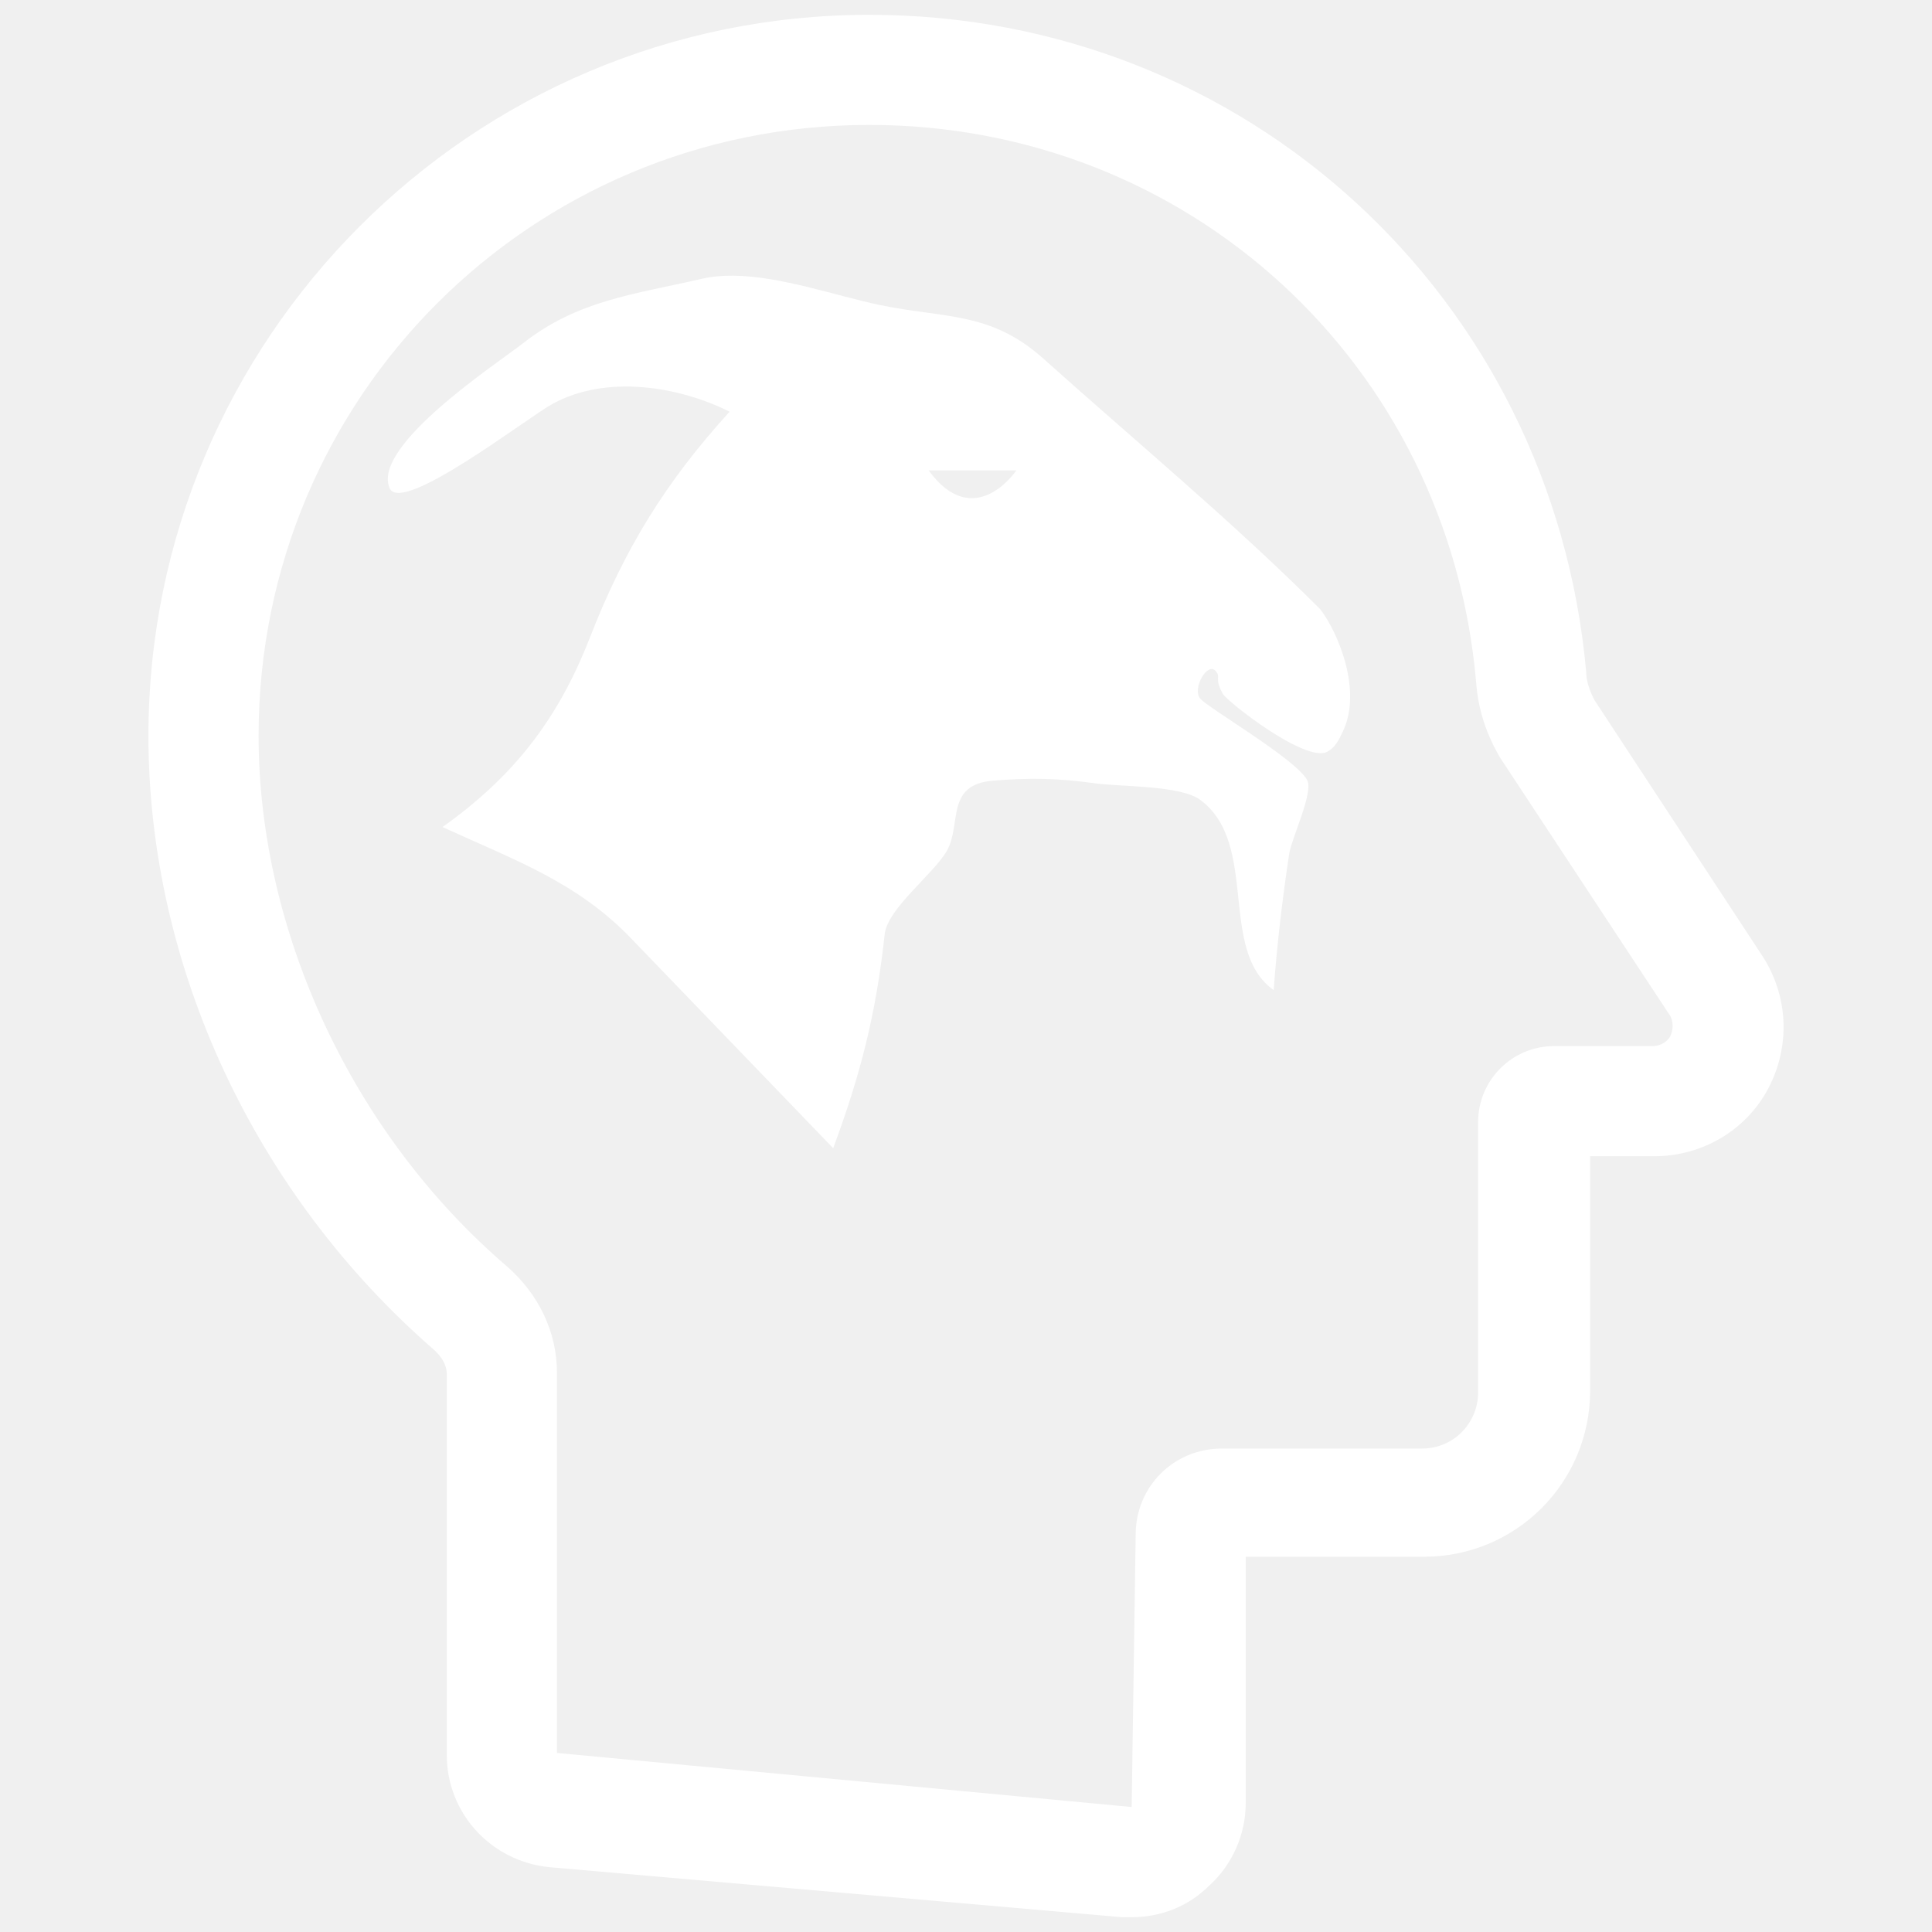
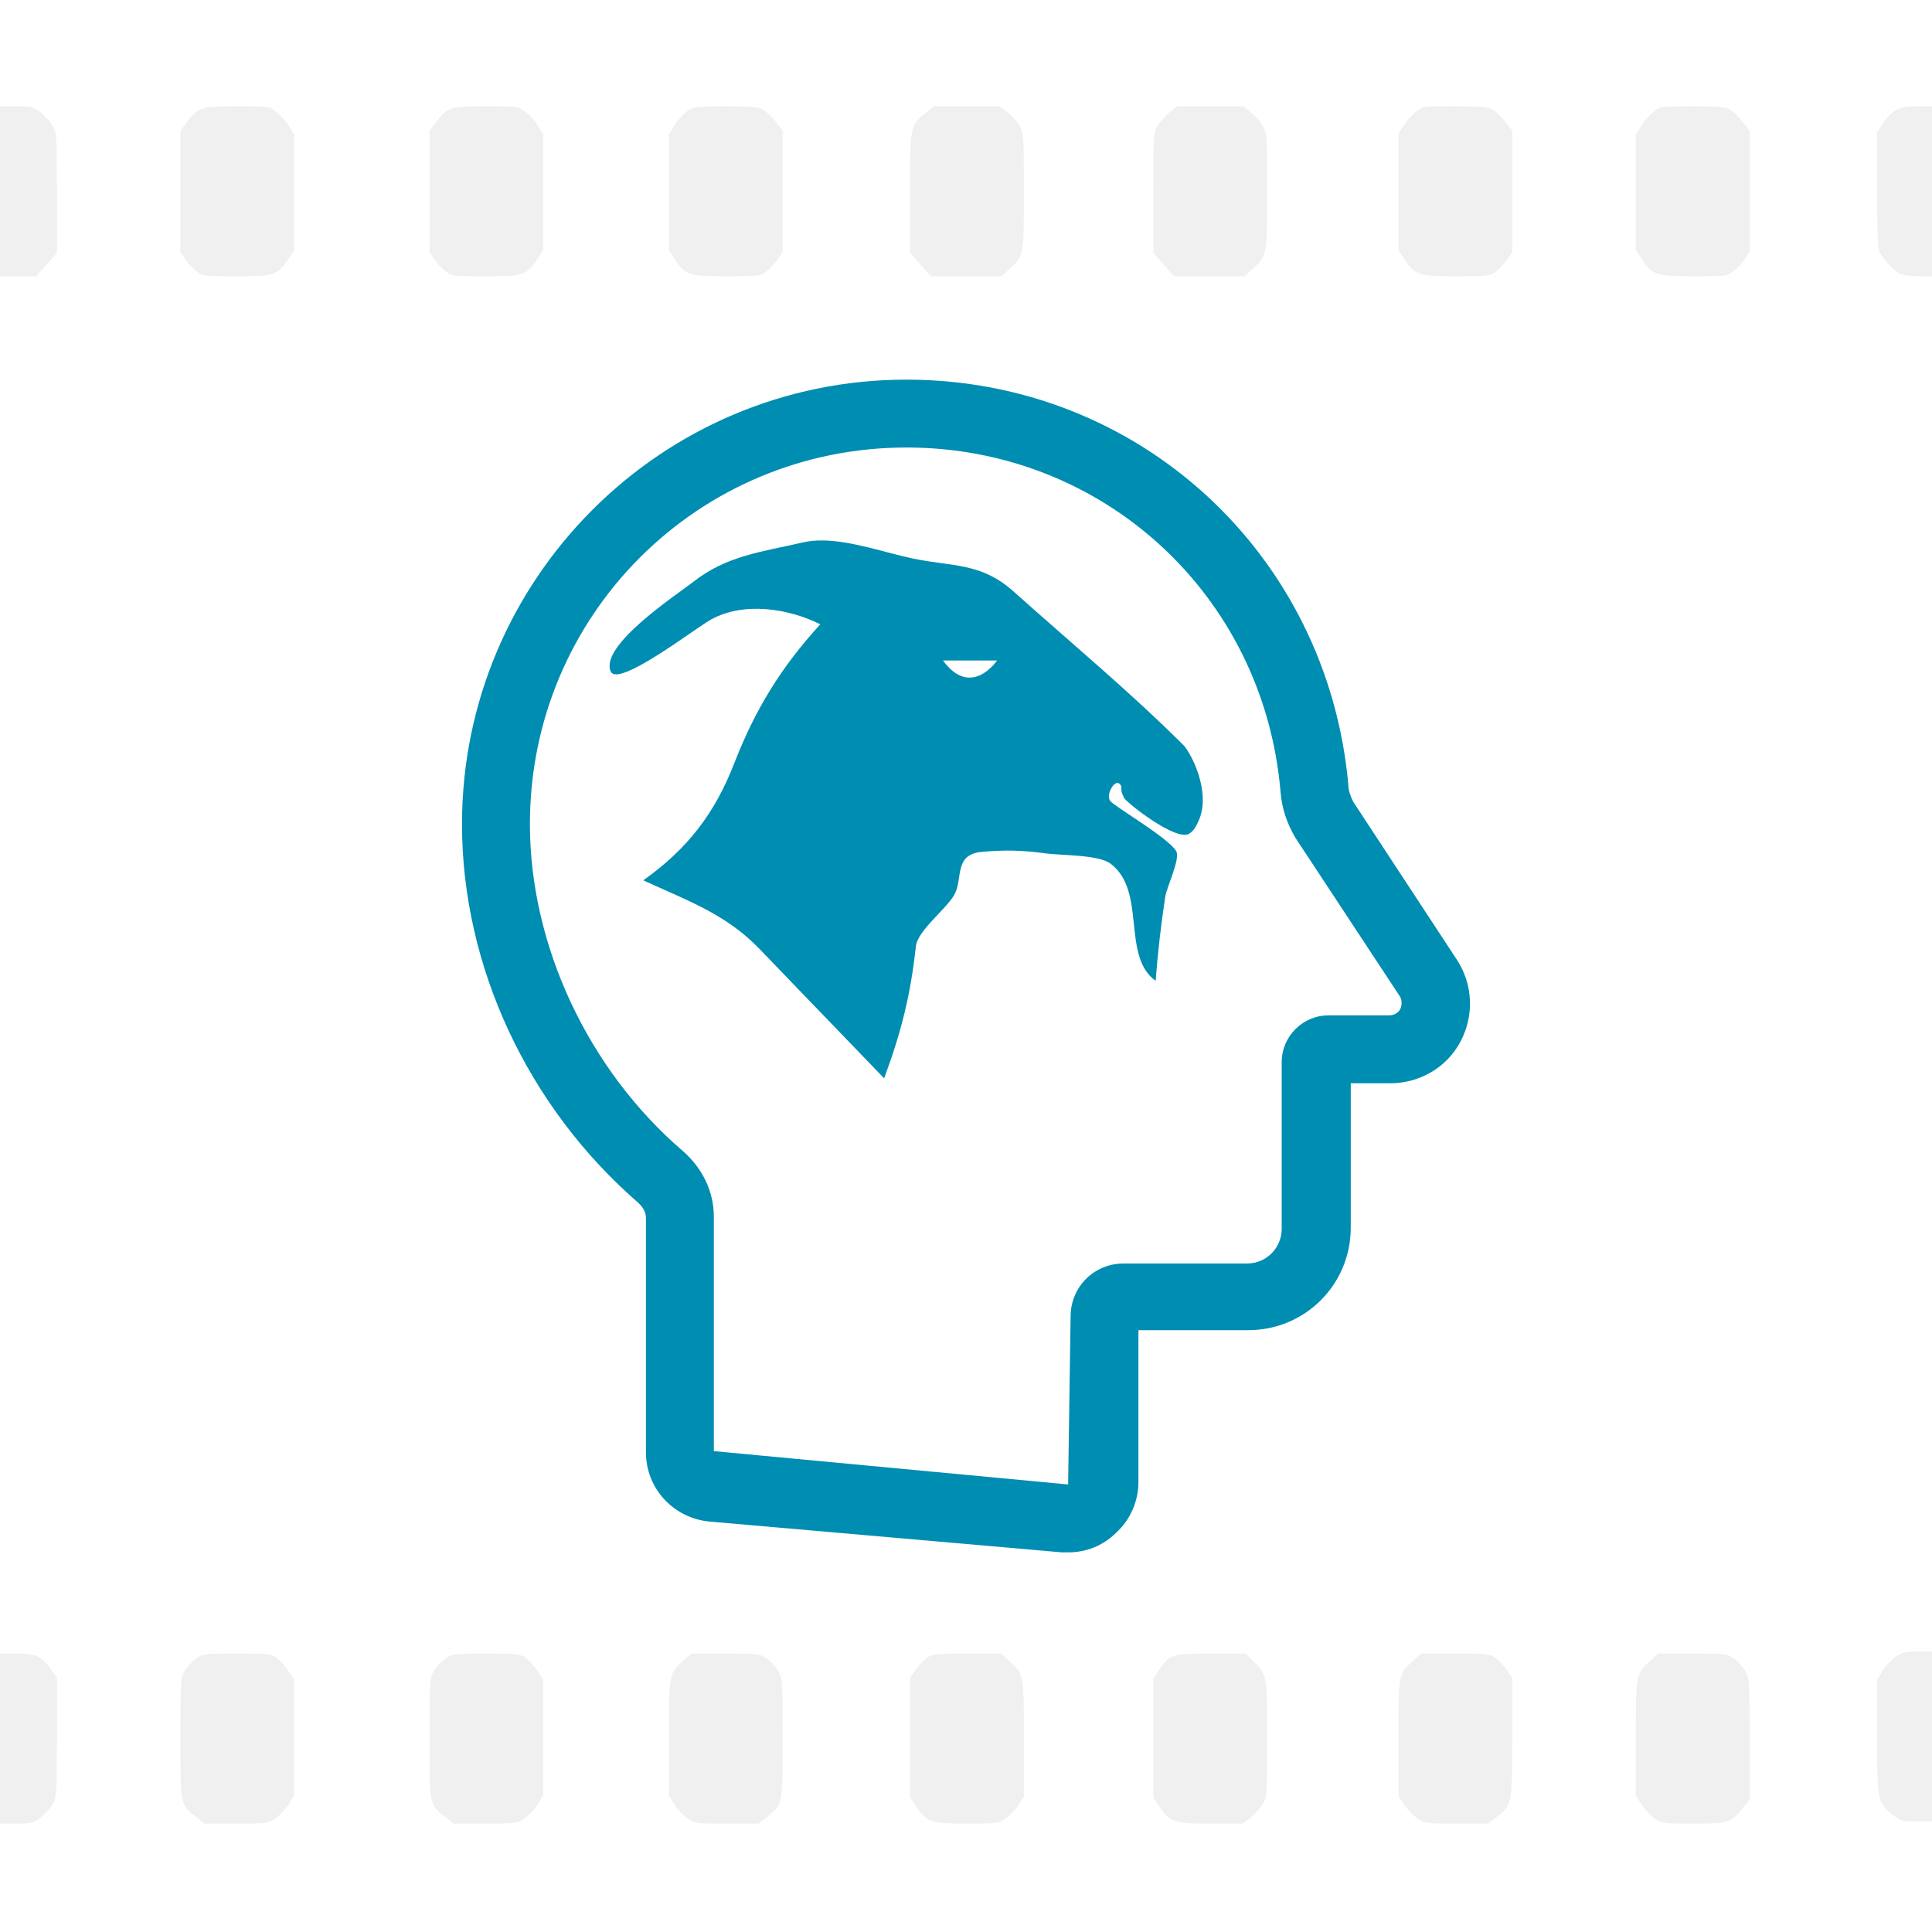
- <svg xmlns="http://www.w3.org/2000/svg" version="1.1" x="0px" y="0px" viewBox="0 0 352 352" xml:space="preserve" id="svg3835" width="352" height="352">
+ <svg xmlns="http://www.w3.org/2000/svg" height="352" width="352" id="svg3835" xml:space="preserve" viewBox="0 0 352 352" y="0px" x="0px" version="1.1">
  <defs id="defs3839" />
-   <style type="text/css" id="style3803">
+   <style id="style3803" type="text/css">
	.st0{fill:none;stroke:#FFFFFF;stroke-width:4;stroke-linecap:round;stroke-miterlimit:10;}
	.st1{fill:none;stroke:#FFFFFF;stroke-width:3;stroke-linecap:round;stroke-miterlimit:10;}
	.st2{fill:#FFFFFF;}
	.st3{fill:none;stroke:#000000;stroke-width:3;stroke-linecap:round;stroke-miterlimit:10;}
</style>
-   <g id="Calque_1" transform="translate(0,-48)">
-     <path class="st0" d="m 2022.95,503.43 c 0,0 -16.45,21.33 -33.98,0" id="path3807" style="fill:none;stroke:#ffffff;stroke-width:4;stroke-linecap:round;stroke-miterlimit:10" />
-     <g id="g4752" transform="translate(-35.65641,29.84)">
-       <path style="fill:#ffffff;fill-opacity:1" id="path3809" d="m 241.84,367.46 c -0.73,0 -1.09,0 -1.82,0 l -104.35,-9.12 c -10.58,-1.09 -18.61,-9.85 -18.61,-20.43 v -69.32 c 0,-2.19 -1.46,-3.65 -2.19,-4.38 C 82.04,235.75 62.7,194.16 62.7,152.2 62.7,79.96 121.44,20.86 194.04,20.86 c 68.59,0 124.41,51.44 130.61,119.67 0,1.82 0.73,3.65 1.46,5.11 l 30.65,46.7 c 4.74,7.3 5.11,16.42 1.09,24.08 -4.02,7.66 -12.04,12.4 -20.8,12.4 h -11.68 v 42.69 c 0,16.78 -13.5,30.28 -30.28,30.28 h -32.47 v 44.88 c 0,5.84 -2.55,11.31 -6.57,14.96 -3.99,4.01 -9.1,5.83 -14.21,5.83 z M 194.05,40.92 c -61.66,0 -111.28,49.62 -111.28,111.28 0,35.75 17.15,72.6 45.24,96.68 5.84,5.11 9.12,12.04 9.12,19.34 v 69.32 l 104.71,9.85 0.73,-49.62 c 0,-8.76 6.93,-15.69 15.69,-15.69 h 36.48 c 5.84,0 10.22,-4.74 10.22,-10.22 v -49.25 c 0,-7.66 6.2,-13.86 13.86,-13.86 h 17.88 c 1.82,0 2.92,-1.09 3.28,-1.82 0.36,-0.73 0.73,-2.19 0,-3.65 l -31.01,-47.07 c -2.55,-4.38 -4.01,-8.76 -4.38,-13.86 C 299.49,84.34 252.06,40.92 194.05,40.92 Z" />
-       <path id="path3811" d="m 169.289,68.389 c -2.001,-0.021 -3.927,0.142 -5.738,0.561 -12.42,2.86 -22.62,3.91 -32.57,11.73 -4.48,3.52 -27.67,18.66 -24.34,26.41 2.12,4.97 25,-12.749 29.58,-15.289 9.87,-5.48 23.159,-3.241 32.369,1.369 -11.64,12.77 -19.189,25.049 -25.439,41.109 -5.82,14.97 -13.951,25.381 -26.871,34.561 13.04,5.99 24.421,9.97 34.301,20.23 12.29,12.77 24.591,25.529 36.881,38.289 5.06,-13.69 7.799,-24.51 9.379,-38.99 0.51,-4.67 8.841,-10.908 11.301,-15.148 2.78,-4.8 -0.321,-12.09 8.379,-12.82 6.68,-0.56 11.891,-0.461 18.531,0.459 4.83,0.67 15.699,0.351 19.299,3.041 10.8,8.05 3.141,27.36 13.361,34.65 0.61,-8.34 1.59,-16.66 2.84,-24.91 0.41,-2.7 4.47,-11.141 3.26,-13.361 -2.09,-3.85 -18.01,-13.09 -19.49,-14.85 -1.49,-1.77 1.29,-6.75 2.83,-5.01 1.04,1.18 -0.35,1.11 1.26,4.1 0.79,1.46 15.19,12.73 19.07,10.6 1.47,-0.81 2.099,-2.118 2.859,-3.738 3.49,-7.37 -0.789,-17.821 -4.129,-22.211 C 260.141,113.11 242.66,98.65 225.75,83.5 c -9.65,-8.64 -17.981,-7.31 -29.811,-9.77 -7.938,-1.657 -17.982,-5.249 -26.65,-5.342 z m 35.561,35.48 h 15.98 c 0,0 -7.64,11.38 -15.98,0 z" style="fill:#ffffff;fill-opacity:1" />
+   <g transform="translate(0,-48)" id="Calque_1">
+     <path style="fill:none;stroke:#ffffff;stroke-width:4;stroke-linecap:round;stroke-miterlimit:10" id="path3807" d="m 2022.95,503.43 c 0,0 -16.45,21.33 -33.98,0" class="st0" />
+     <g style="fill:#ffffff;fill-opacity:1" transform="matrix(0.03675127,0,0,-0.03872387,-54.02436,436.7877)" fill="#000000" stroke="none" id="g1359">
+       <path style="fill:#ffffff;fill-opacity:1;stroke-width:0.986" d="m 1470,9790 v -250 h 80.707 c 74.873,0 84.597,-3 120.575,-29 21.392,-16 48.619,-45 60.287,-64 19.448,-33 20.42,-46 20.42,-316 v -281 l -51.536,-55 -51.536,-55 H 1559.459 1470 V 5500 2260 h 84.597 c 94.32,0 121.547,-12 171.138,-78 l 26.254,-35 v -280 c 0,-268 -0.972,-281 -20.42,-314 -11.669,-19 -38.895,-48 -60.287,-64 -35.978,-26 -45.702,-29 -120.575,-29 H 1470 V 1205 950 H 6258.95 11047.9 v 260 260 h -76.817 c -71.956,0 -79.735,2 -118.63,32 -75.846,60 -76.818,67 -76.818,368 v 266 l 25.282,41 c 14.586,22 43.757,52 65.149,67 34.033,22 50.564,26 110.851,26 h 70.983 v 3235 3235 h -68.066 c -40.84,0 -79.735,6 -95.293,14 -30.143,16 -81.679,71 -98.21,103 -6.806,14 -10.696,112 -10.696,291 v 269 l 29.171,42 c 45.702,65 79.735,81 168.221,81 h 74.873 v 250 250 H 6258.95 1470 Z m 1371.05,-277 c 20.42,-16 48.619,-46 62.232,-68 l 25.282,-39 v -272 -271 l -29.171,-42 c -53.481,-76 -70.011,-81 -258.652,-81 -159.47,0 -166.276,1 -197.392,24 -17.503,13 -42.785,39 -55.425,57 l -23.337,33 v 286 285 l 31.116,39 c 57.37,72 70.984,76 248.928,76 158.497,0 159.47,0 196.42,-27 z m 1232,2 c 20.42,-13 48.619,-43 63.204,-66 l 27.227,-42 v -272 -272 l -29.171,-42 c -53.481,-76 -70.011,-81 -258.652,-81 -159.47,0 -166.276,1 -197.392,24 -17.503,13 -42.785,39 -55.425,57 l -23.337,33 v 286 285 l 31.116,39 c 57.37,72 70.984,76 248.928,76 152.663,0 159.47,-1 193.503,-25 z m 1178.519,10 c 15.558,-8 43.757,-33 63.204,-57 l 35.005,-42 v -286 -286 l -23.337,-33 c -12.641,-18 -37.923,-44 -55.425,-57 -31.116,-23 -37.923,-24 -197.392,-24 -188.641,0 -205.171,5 -258.652,81 l -29.171,42 v 272 272 l 27.227,42 c 14.586,23 41.812,52 60.287,66 33.061,23 40.84,24 192.53,25 121.547,0 165.304,-3 185.724,-15 z m 1213.525,-14 c 21.392,-16 48.619,-45 60.287,-64 19.448,-33 20.42,-46 20.42,-306 0,-305 0,-304 -70.011,-365 l -40.84,-36 h -175.028 -175.028 l -51.536,55 -51.536,55 v 282 c 0,320 0,319 78.762,378 l 40.84,30 h 162.387 162.387 z m 1205.746,0 c 21.392,-16 48.619,-45 60.287,-64 19.448,-33 20.42,-46 20.42,-306 0,-305 0,-304 -70.011,-365 l -40.84,-36 h -175.028 -175.028 l -51.536,55 -51.536,55 v 281 c 0,270 0.972,283 20.42,316 11.668,19 38.895,48 60.287,64 l 38.895,29 h 162.387 162.387 z m 1197.967,14 c 15.558,-8 43.757,-33 63.205,-57 l 35.005,-42 v -286 -286 l -23.337,-33 c -12.641,-18 -37.923,-44 -55.425,-57 -31.116,-23 -37.923,-24 -197.392,-24 -188.641,0 -205.171,5 -258.652,81 l -29.171,42 v 274 274 l 24.309,37 c 13.613,20 40.84,49 60.287,65 35.005,27 35.978,27 194.475,27 121.547,0 166.276,-4 186.696,-15 z m 1176.575,0 c 15.558,-8 43.757,-33 63.204,-57 l 35.006,-42 v -286 -286 l -23.337,-33 c -12.641,-18 -37.923,-44 -55.425,-57 -31.117,-23 -37.923,-24 -197.393,-24 -188.641,0 -205.171,5 -258.652,81 l -29.171,42 v 271 272 l 25.282,39 c 13.613,22 40.84,52 60.287,67 35.978,27 37.923,27 194.475,28 121.547,0 165.304,-3 185.724,-15 z M 2842.994,2239 c 15.558,-12 41.812,-40 57.37,-62 l 28.199,-40 v -271 -272 l -25.282,-41 c -14.586,-22 -43.757,-52 -65.149,-67 -38.895,-25 -43.757,-26 -197.392,-26 h -156.553 l -38.895,29 c -82.652,61 -80.707,53 -80.707,371 0,270 0.972,284 20.42,317 11.668,18 35.978,45 55.425,58 34.033,24 40.84,25 204.199,25 156.553,0 171.138,-2 198.365,-21 z m 1234.917,0 c 15.558,-12 41.812,-40 57.37,-62 l 28.199,-40 v -271 -272 l -25.282,-41 c -14.586,-22 -43.757,-52 -65.149,-67 -38.895,-25 -43.757,-26 -197.392,-26 h -156.553 l -38.895,29 c -82.652,61 -80.707,53 -80.707,371 0,270 0.972,284 20.42,317 11.668,18 35.978,45 55.425,58 34.033,24 40.84,25 204.199,25 156.553,0 171.138,-2 198.365,-21 z m 1196.022,-4 c 19.448,-13 43.757,-40 55.425,-58 19.448,-33 20.42,-47 20.42,-317 0,-318 1.945,-310 -80.707,-371 l -38.895,-29 h -156.553 c -153.635,0 -158.497,1 -197.392,26 -21.392,15 -50.564,45 -65.149,67 l -25.282,41 v 269 c 0,302 0,303 75.845,367 l 35.978,30 H 5067.79 c 165.304,0 171.138,-1 206.144,-25 z m 1201.856,-11 c 70.011,-61 70.011,-60 70.011,-365 v -273 l -25.282,-37 c -13.613,-21 -41.812,-49 -63.204,-63 -35.978,-25 -41.812,-26 -194.475,-26 -178.917,0 -199.337,7 -252.818,83 l -28.199,40 v 282 281 l 23.337,33 c 12.641,18 37.923,44 55.425,57 31.116,23 36.95,24 203.226,24 h 171.138 z m 1208.663,-1 c 67.094,-63 67.094,-61 67.094,-364 0,-260 -0.972,-273 -20.42,-306 -11.668,-19 -38.895,-48 -60.287,-64 l -38.895,-29 h -160.442 c -181.834,0 -202.254,6 -255.735,83 l -28.199,40 v 279 280 l 26.254,37 c 54.453,78 64.177,81 257.68,81 h 173.083 z m 1203.801,13 c 17.503,-13 42.785,-39 55.425,-57 l 23.337,-33 v -280 c 0,-318 0,-317 -78.763,-376 l -40.84,-30 h -156.553 c -152.663,0 -158.497,1 -195.447,26 -21.392,14 -50.564,43 -65.149,64 l -27.227,38 v 272 c 0,304 0,303 70.011,364 l 40.84,36 h 171.138 c 166.276,0 172.111,-1 203.226,-24 z m 1179.492,-1 c 19.447,-13 43.757,-40 55.425,-58 19.448,-33 20.42,-47 20.42,-319 v -284 l -35.006,-42 c -56.397,-68 -70.011,-72 -245.038,-72 -149.746,0 -154.608,1 -193.503,26 -21.392,15 -50.564,45 -65.149,67 l -25.282,41 v 269 c 0,302 0,303 75.845,367 l 35.978,30 h 170.166 c 165.304,0 171.138,-1 206.144,-25 z" id="path1357" />
+     </g>
+     <g style="fill:#008db2;fill-opacity:1" transform="matrix(0.6164599,0,0,0.6164599,45.52231,104.3081)" id="g4752">
+       <path d="m 241.84,367.46 c -0.73,0 -1.09,0 -1.82,0 l -104.35,-9.12 c -10.58,-1.09 -18.61,-9.85 -18.61,-20.43 v -69.32 c 0,-2.19 -1.46,-3.65 -2.19,-4.38 C 82.04,235.75 62.7,194.16 62.7,152.2 62.7,79.96 121.44,20.86 194.04,20.86 c 68.59,0 124.41,51.44 130.61,119.67 0,1.82 0.73,3.65 1.46,5.11 l 30.65,46.7 c 4.74,7.3 5.11,16.42 1.09,24.08 -4.02,7.66 -12.04,12.4 -20.8,12.4 h -11.68 v 42.69 c 0,16.78 -13.5,30.28 -30.28,30.28 h -32.47 v 44.88 c 0,5.84 -2.55,11.31 -6.57,14.96 -3.99,4.01 -9.1,5.83 -14.21,5.83 z M 194.05,40.92 c -61.66,0 -111.28,49.62 -111.28,111.28 0,35.75 17.15,72.6 45.24,96.68 5.84,5.11 9.12,12.04 9.12,19.34 v 69.32 l 104.71,9.85 0.73,-49.62 c 0,-8.76 6.93,-15.69 15.69,-15.69 h 36.48 c 5.84,0 10.22,-4.74 10.22,-10.22 v -49.25 c 0,-7.66 6.2,-13.86 13.86,-13.86 h 17.88 c 1.82,0 2.92,-1.09 3.28,-1.82 0.36,-0.73 0.73,-2.19 0,-3.65 l -31.01,-47.07 c -2.55,-4.38 -4.01,-8.76 -4.38,-13.86 C 299.49,84.34 252.06,40.92 194.05,40.92 Z" id="path3809" style="fill:#008db2;fill-opacity:1" />
+       <path style="fill:#008db2;fill-opacity:1" d="m 169.289,68.389 c -2.001,-0.021 -3.927,0.142 -5.738,0.561 -12.42,2.86 -22.62,3.91 -32.57,11.73 -4.48,3.52 -27.67,18.66 -24.34,26.41 2.12,4.97 25,-12.749 29.58,-15.289 9.87,-5.48 23.159,-3.241 32.369,1.369 -11.64,12.77 -19.189,25.049 -25.439,41.109 -5.82,14.97 -13.951,25.381 -26.871,34.561 13.04,5.99 24.421,9.97 34.301,20.23 12.29,12.77 24.591,25.529 36.881,38.289 5.06,-13.69 7.799,-24.51 9.379,-38.99 0.51,-4.67 8.841,-10.908 11.301,-15.148 2.78,-4.8 -0.321,-12.09 8.379,-12.82 6.68,-0.56 11.891,-0.461 18.531,0.459 4.83,0.67 15.699,0.351 19.299,3.041 10.8,8.05 3.141,27.36 13.361,34.65 0.61,-8.34 1.59,-16.66 2.84,-24.91 0.41,-2.7 4.47,-11.141 3.26,-13.361 -2.09,-3.85 -18.01,-13.09 -19.49,-14.85 -1.49,-1.77 1.29,-6.75 2.83,-5.01 1.04,1.18 -0.35,1.11 1.26,4.1 0.79,1.46 15.19,12.73 19.07,10.6 1.47,-0.81 2.099,-2.118 2.859,-3.738 3.49,-7.37 -0.789,-17.821 -4.129,-22.211 C 260.141,113.11 242.66,98.65 225.75,83.5 c -9.65,-8.64 -17.981,-7.31 -29.811,-9.77 -7.938,-1.657 -17.982,-5.249 -26.65,-5.342 z m 35.561,35.48 h 15.98 c 0,0 -7.64,11.38 -15.98,0 z" id="path3811" />
    </g>
  </g>
</svg>
